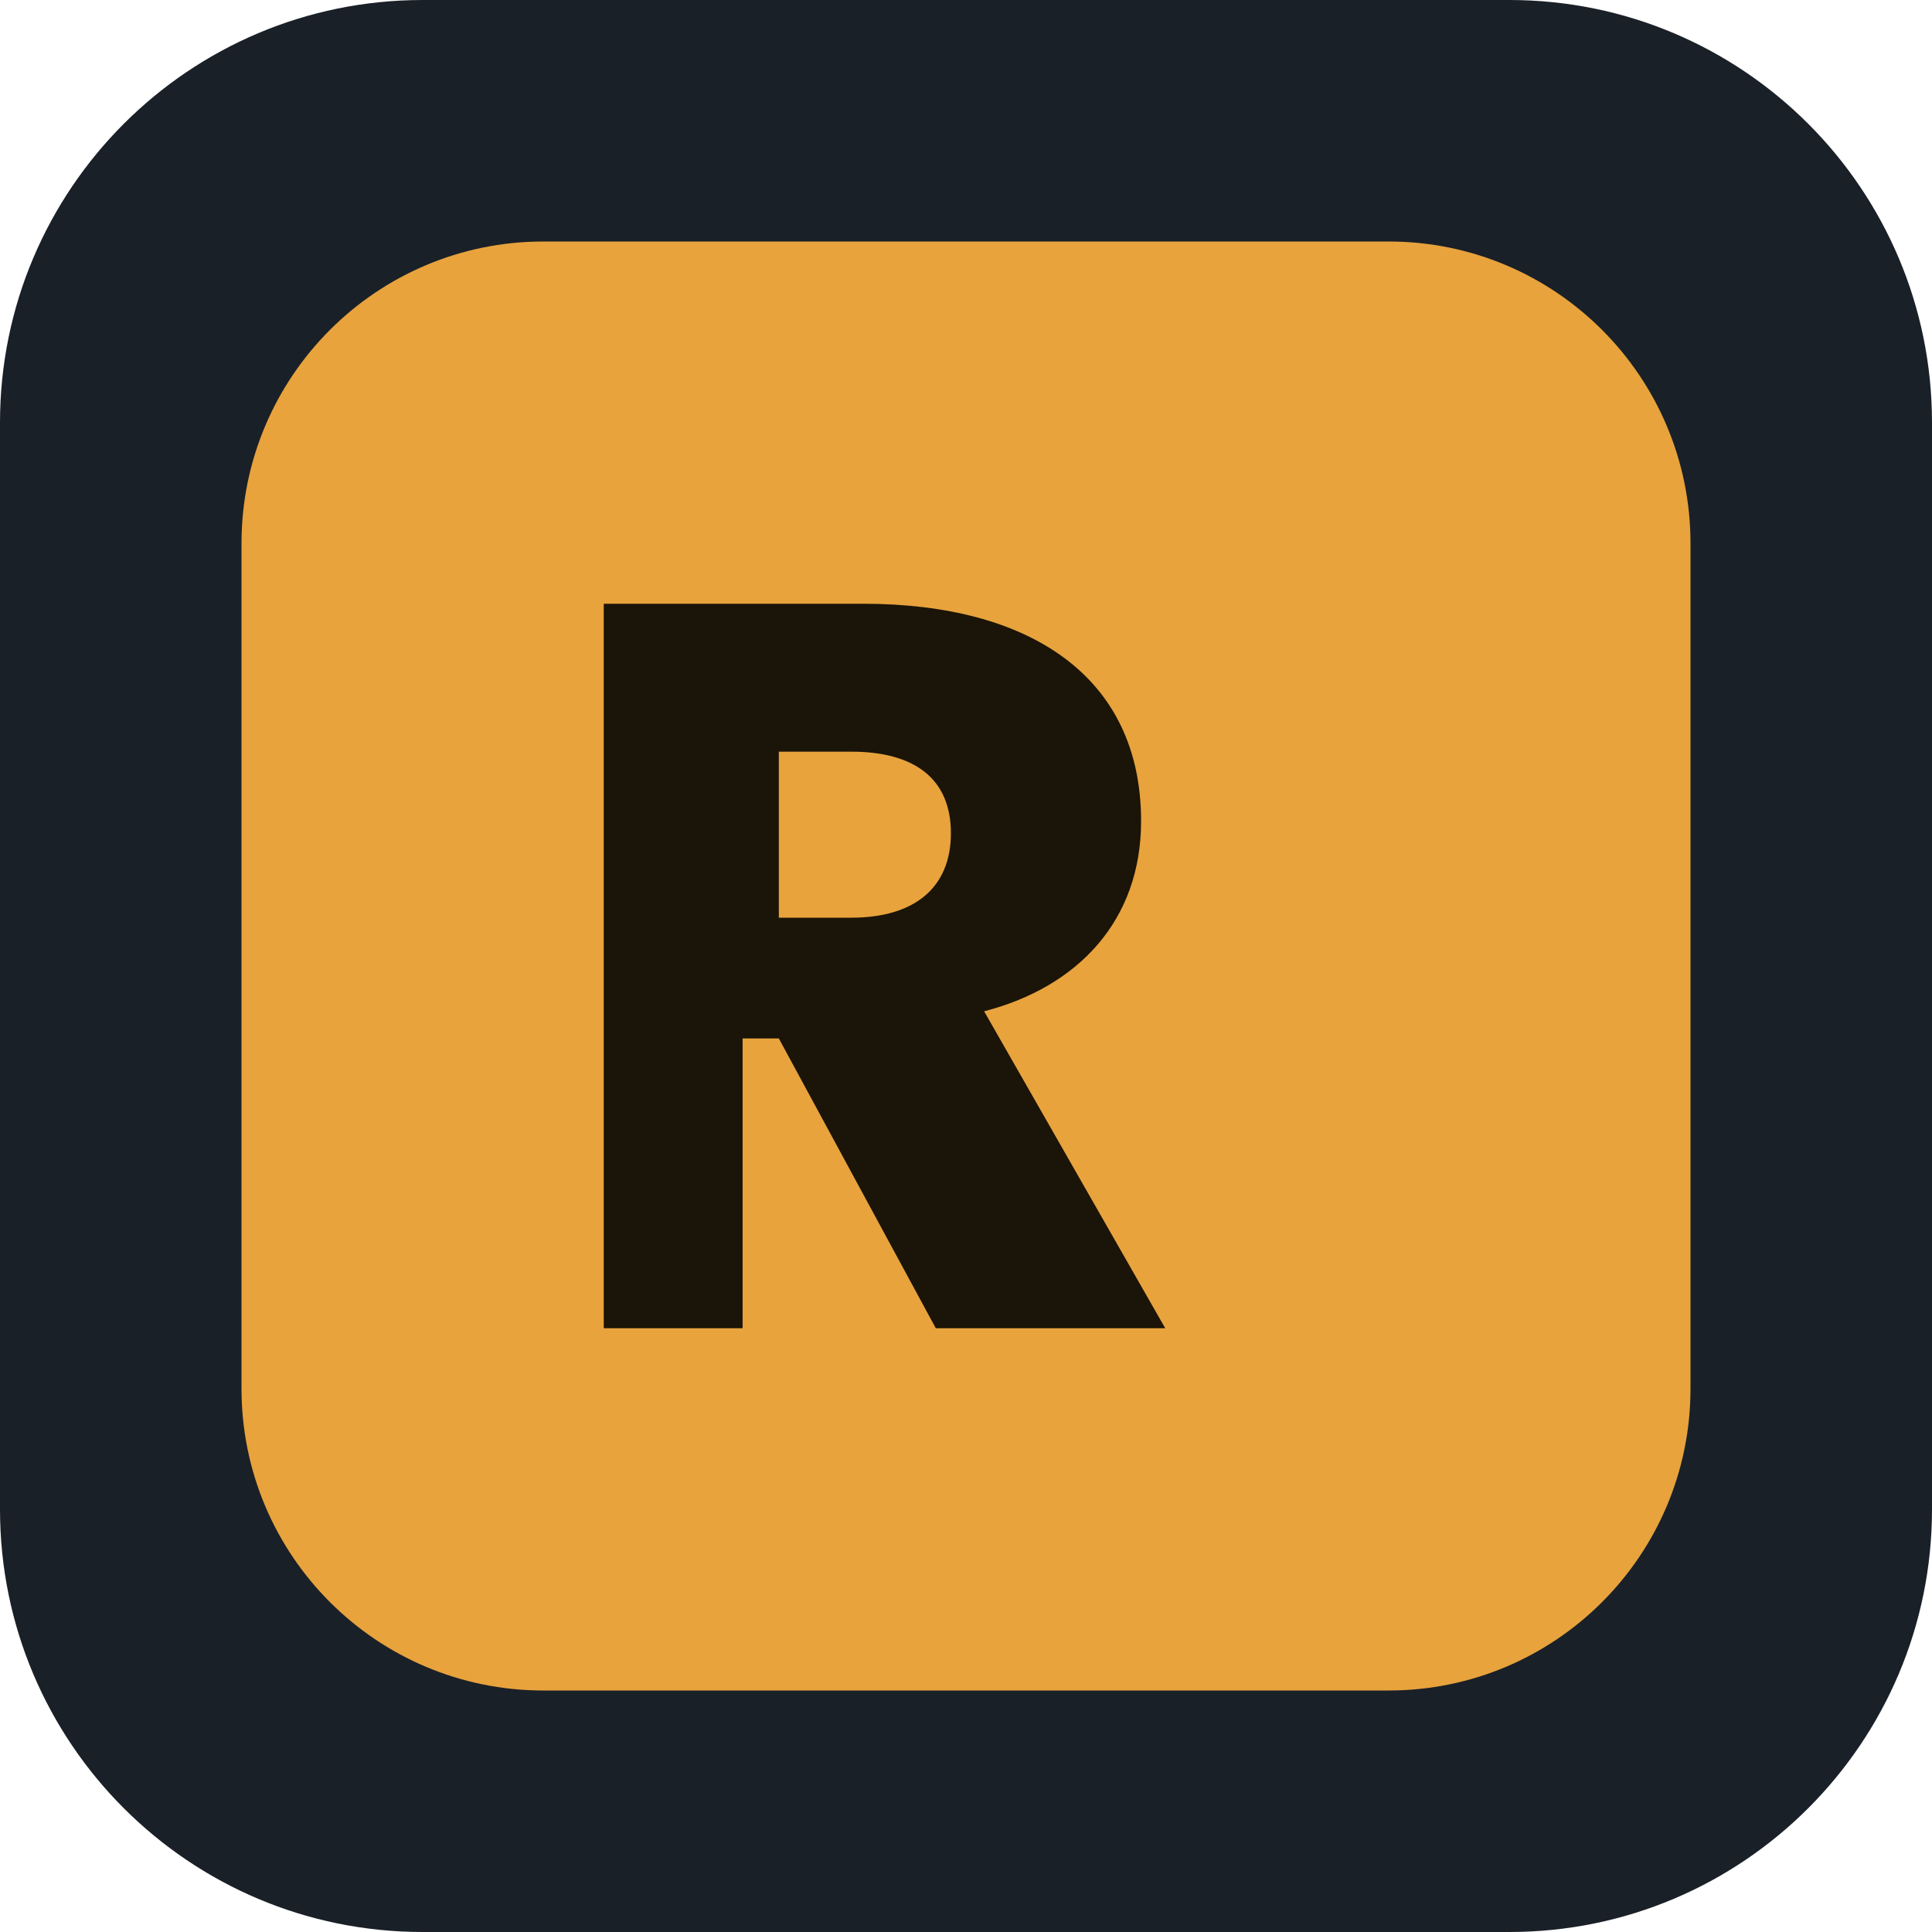
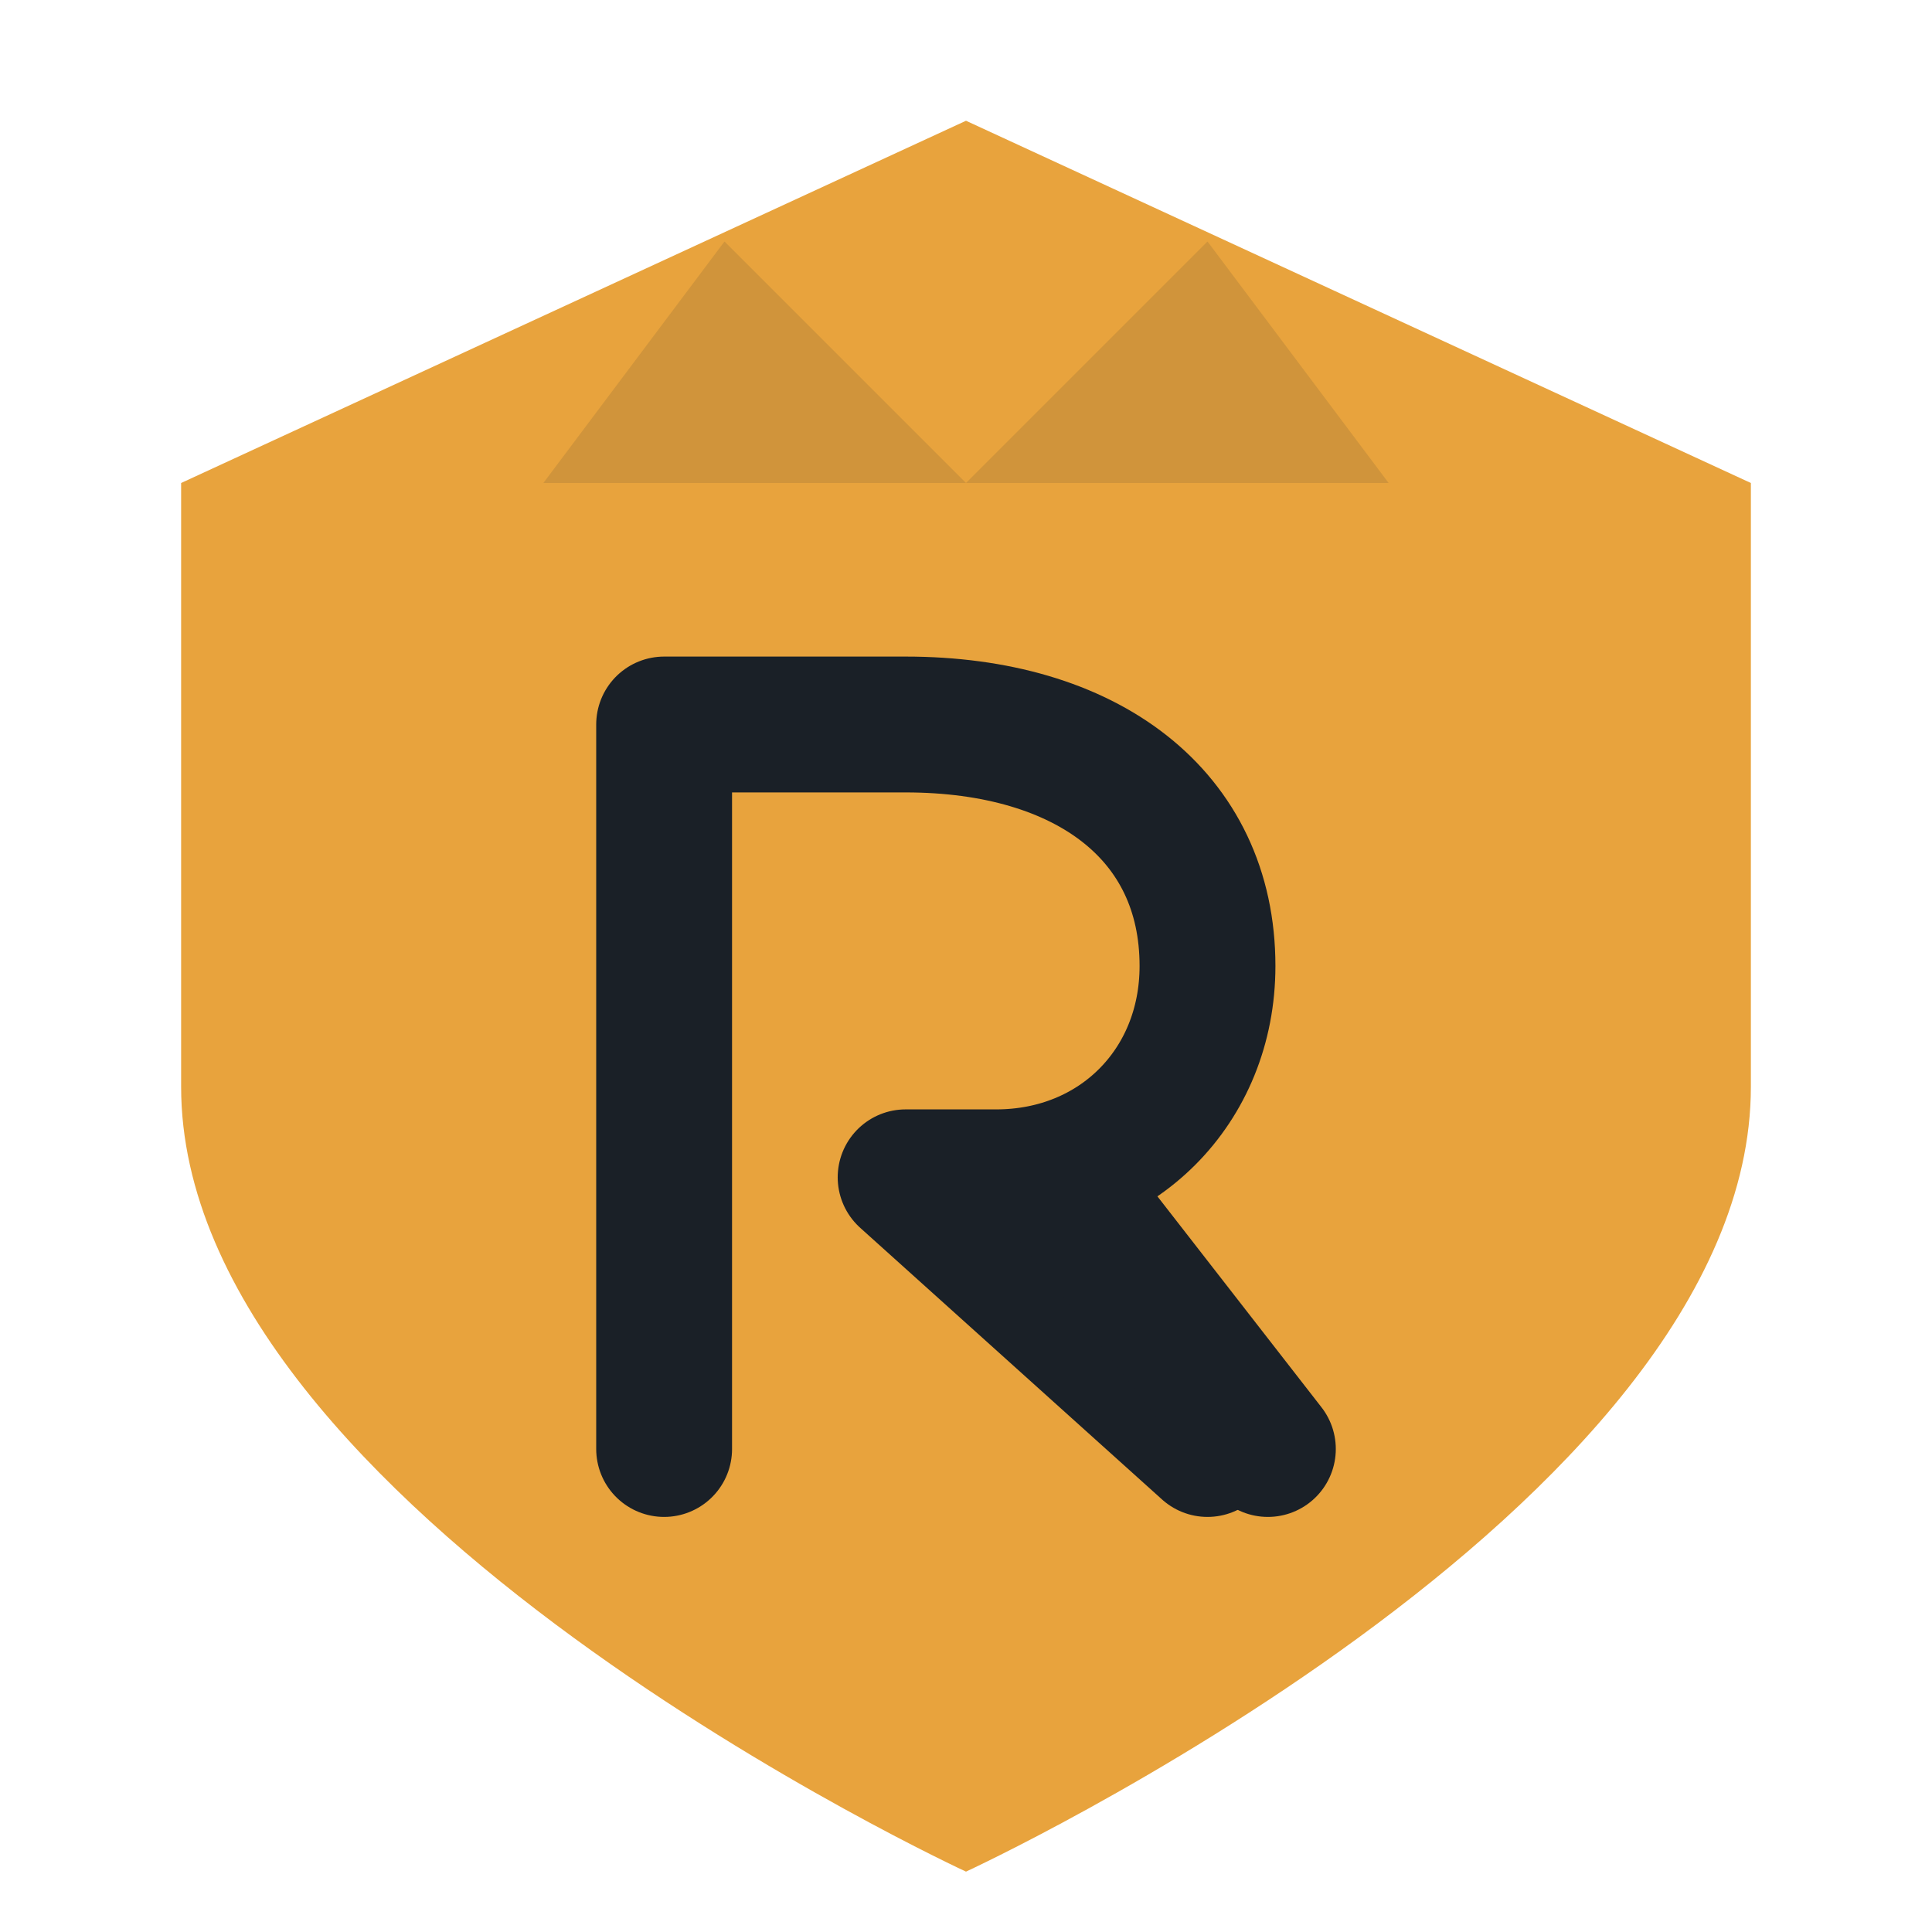
<svg xmlns="http://www.w3.org/2000/svg" viewBox="0 0 64 64" width="64" height="64" role="img" aria-label="ReyDesk">
-   <rect width="64" height="64" rx="14" fill="#1a2027" />
-   <rect x="8" y="8" width="48" height="48" rx="10" fill="#e8a33d" />
-   <path d="M20 44V20h8.6c5.5 0 9.2 2.4 9.2 7.2 0 3.3-2.1 5.5-5.2 6.3l6 10.5h-7.6l-5.2-9.6h-1.2V44H20zm5.8-13.6h2.4c2.1 0 3.3-1 3.3-2.8s-1.2-2.7-3.3-2.7h-2.4v5.5z" fill="#1b1408" />
+   <path d="M32 4 L58 16 L58 36 C58 50 32 62 32 62 C32 62 6 50 6 36 L6 16 Z" fill="#e8a33d" stroke="none" />
+   <path d="M18 16 L24 8 L32 16 L40 8 L46 16 L32 16 Z" fill="#1a2027" opacity="0.12" />
+   <path d="M22 48 L22 24 L30 24 C36 24 40 27 40 32 C40 36 37 39 33 39 L30 39 L40 48" fill="none" stroke="#1a2027" stroke-width="4.5" stroke-linecap="round" stroke-linejoin="round" />
+   <path d="M35 39 L42 48" fill="none" stroke="#1a2027" stroke-width="4.5" stroke-linecap="round" />
</svg>
